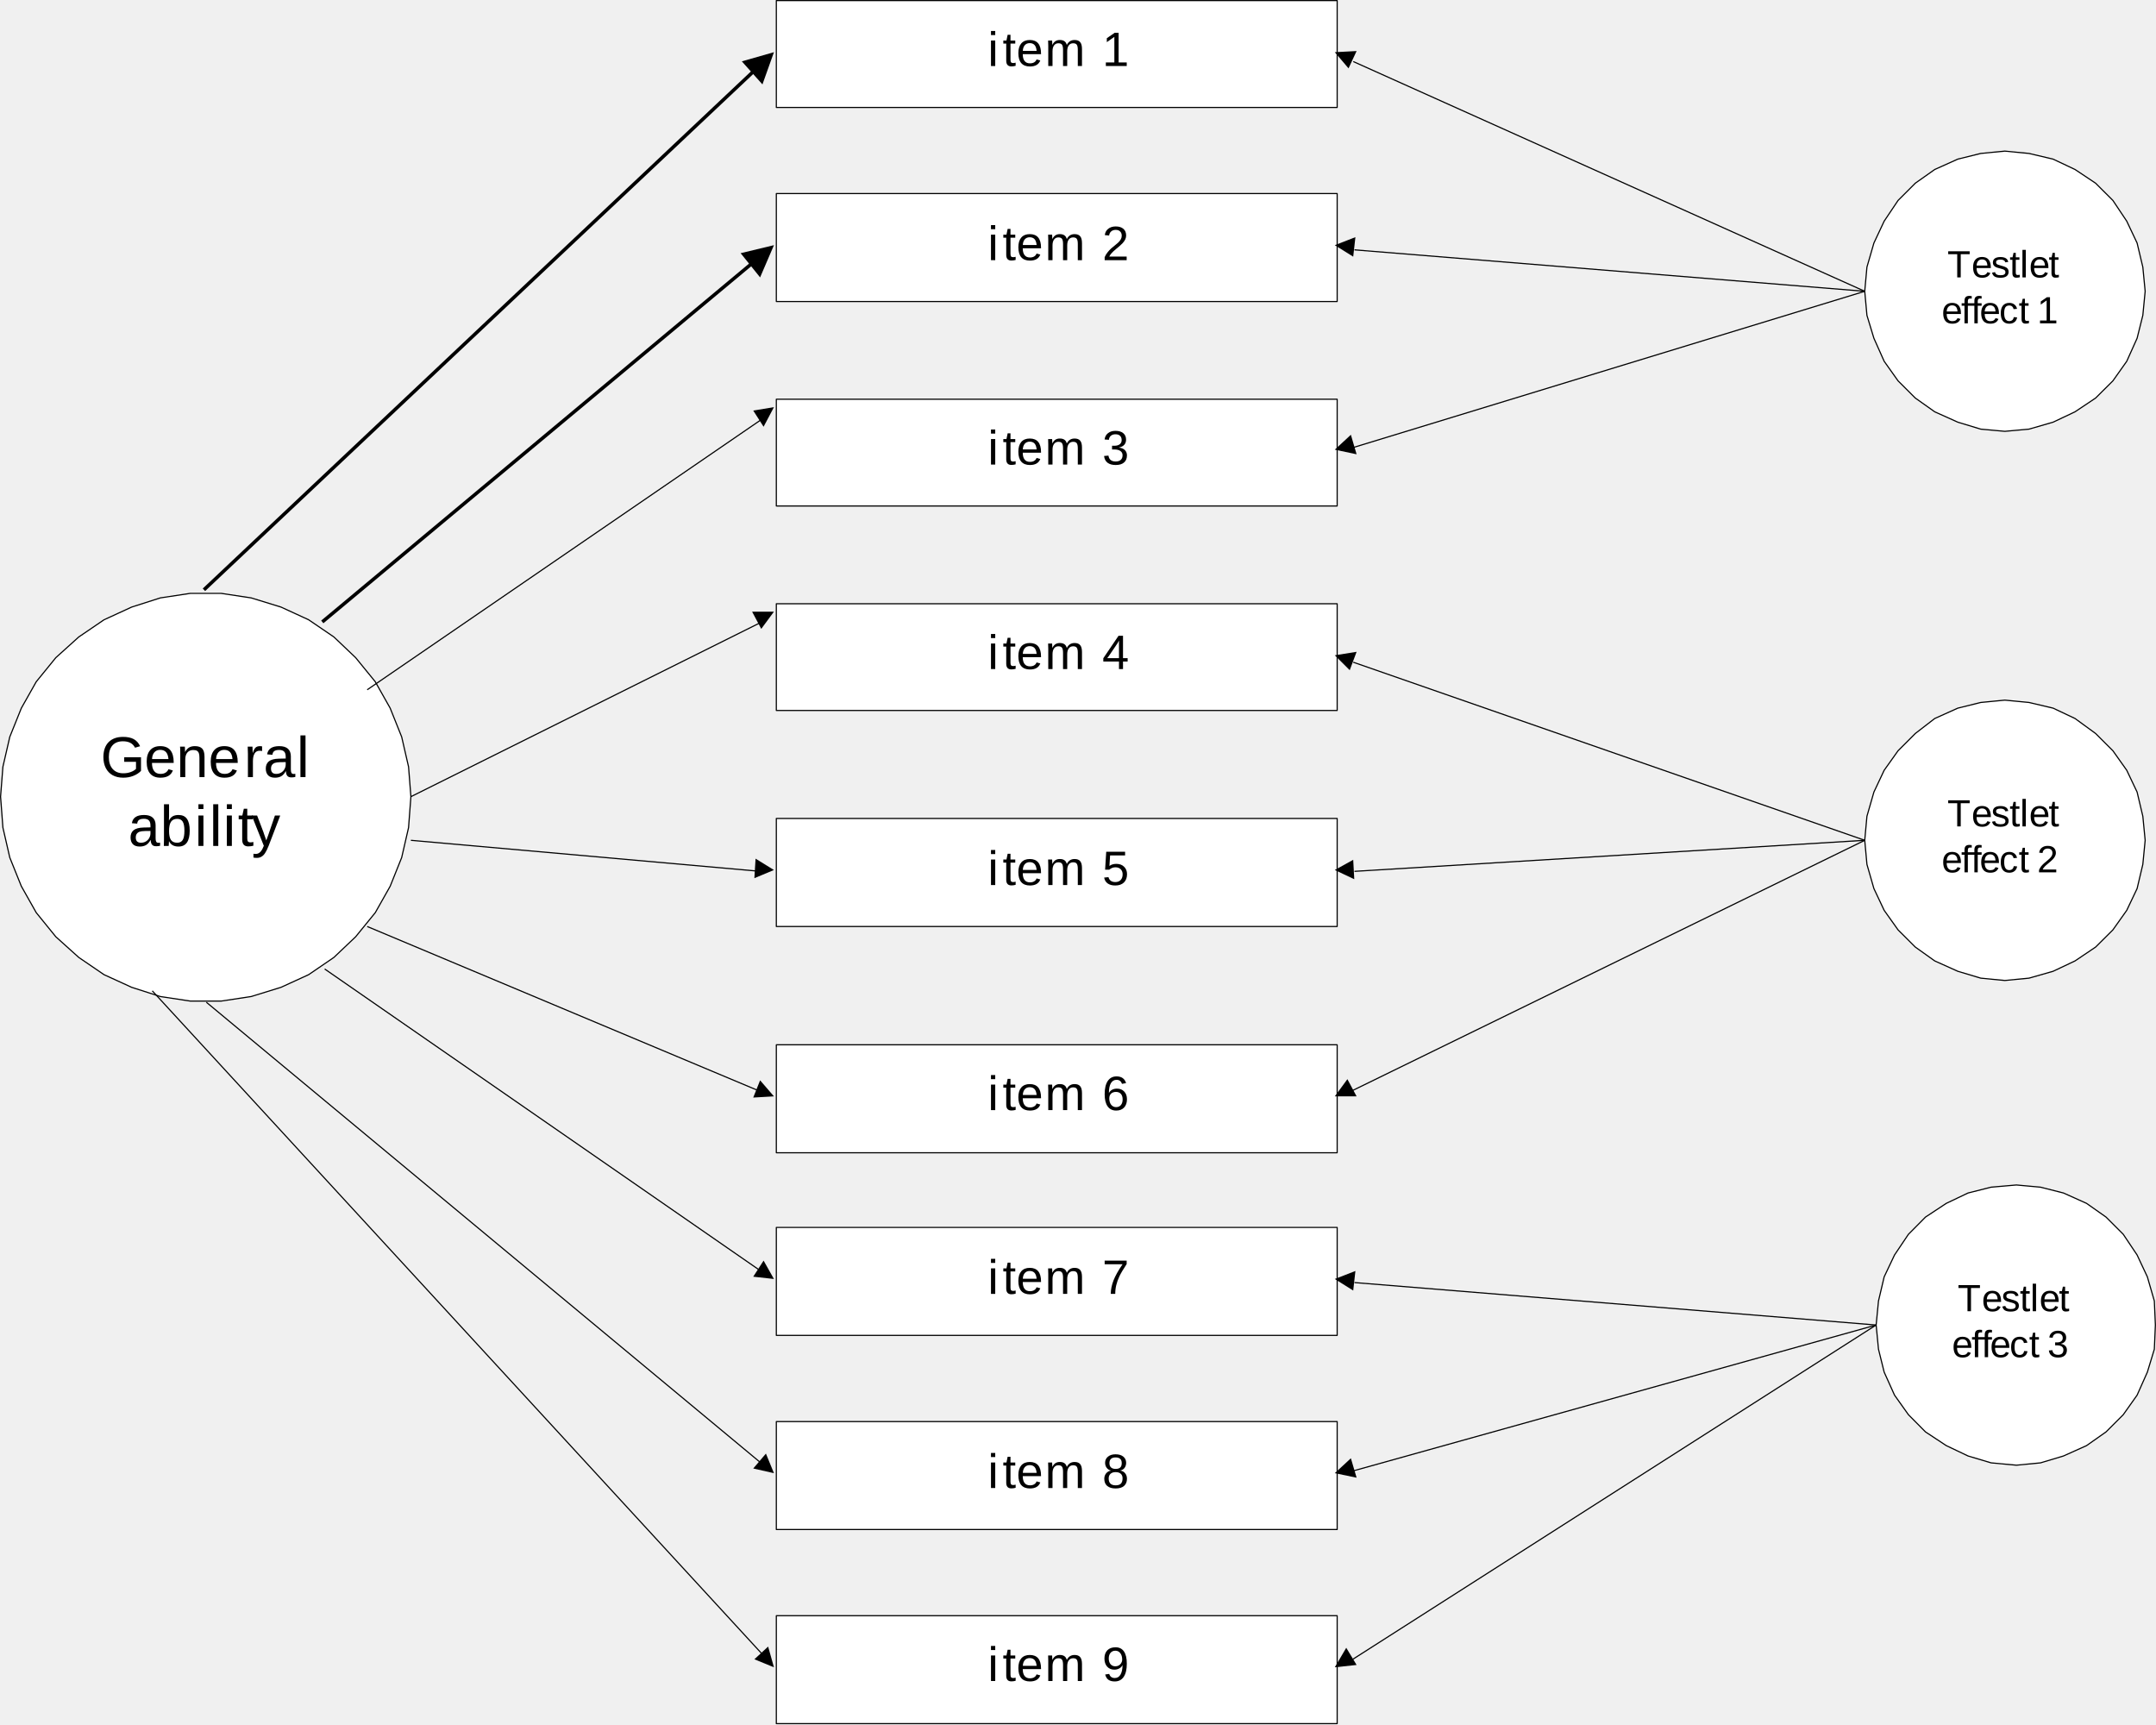
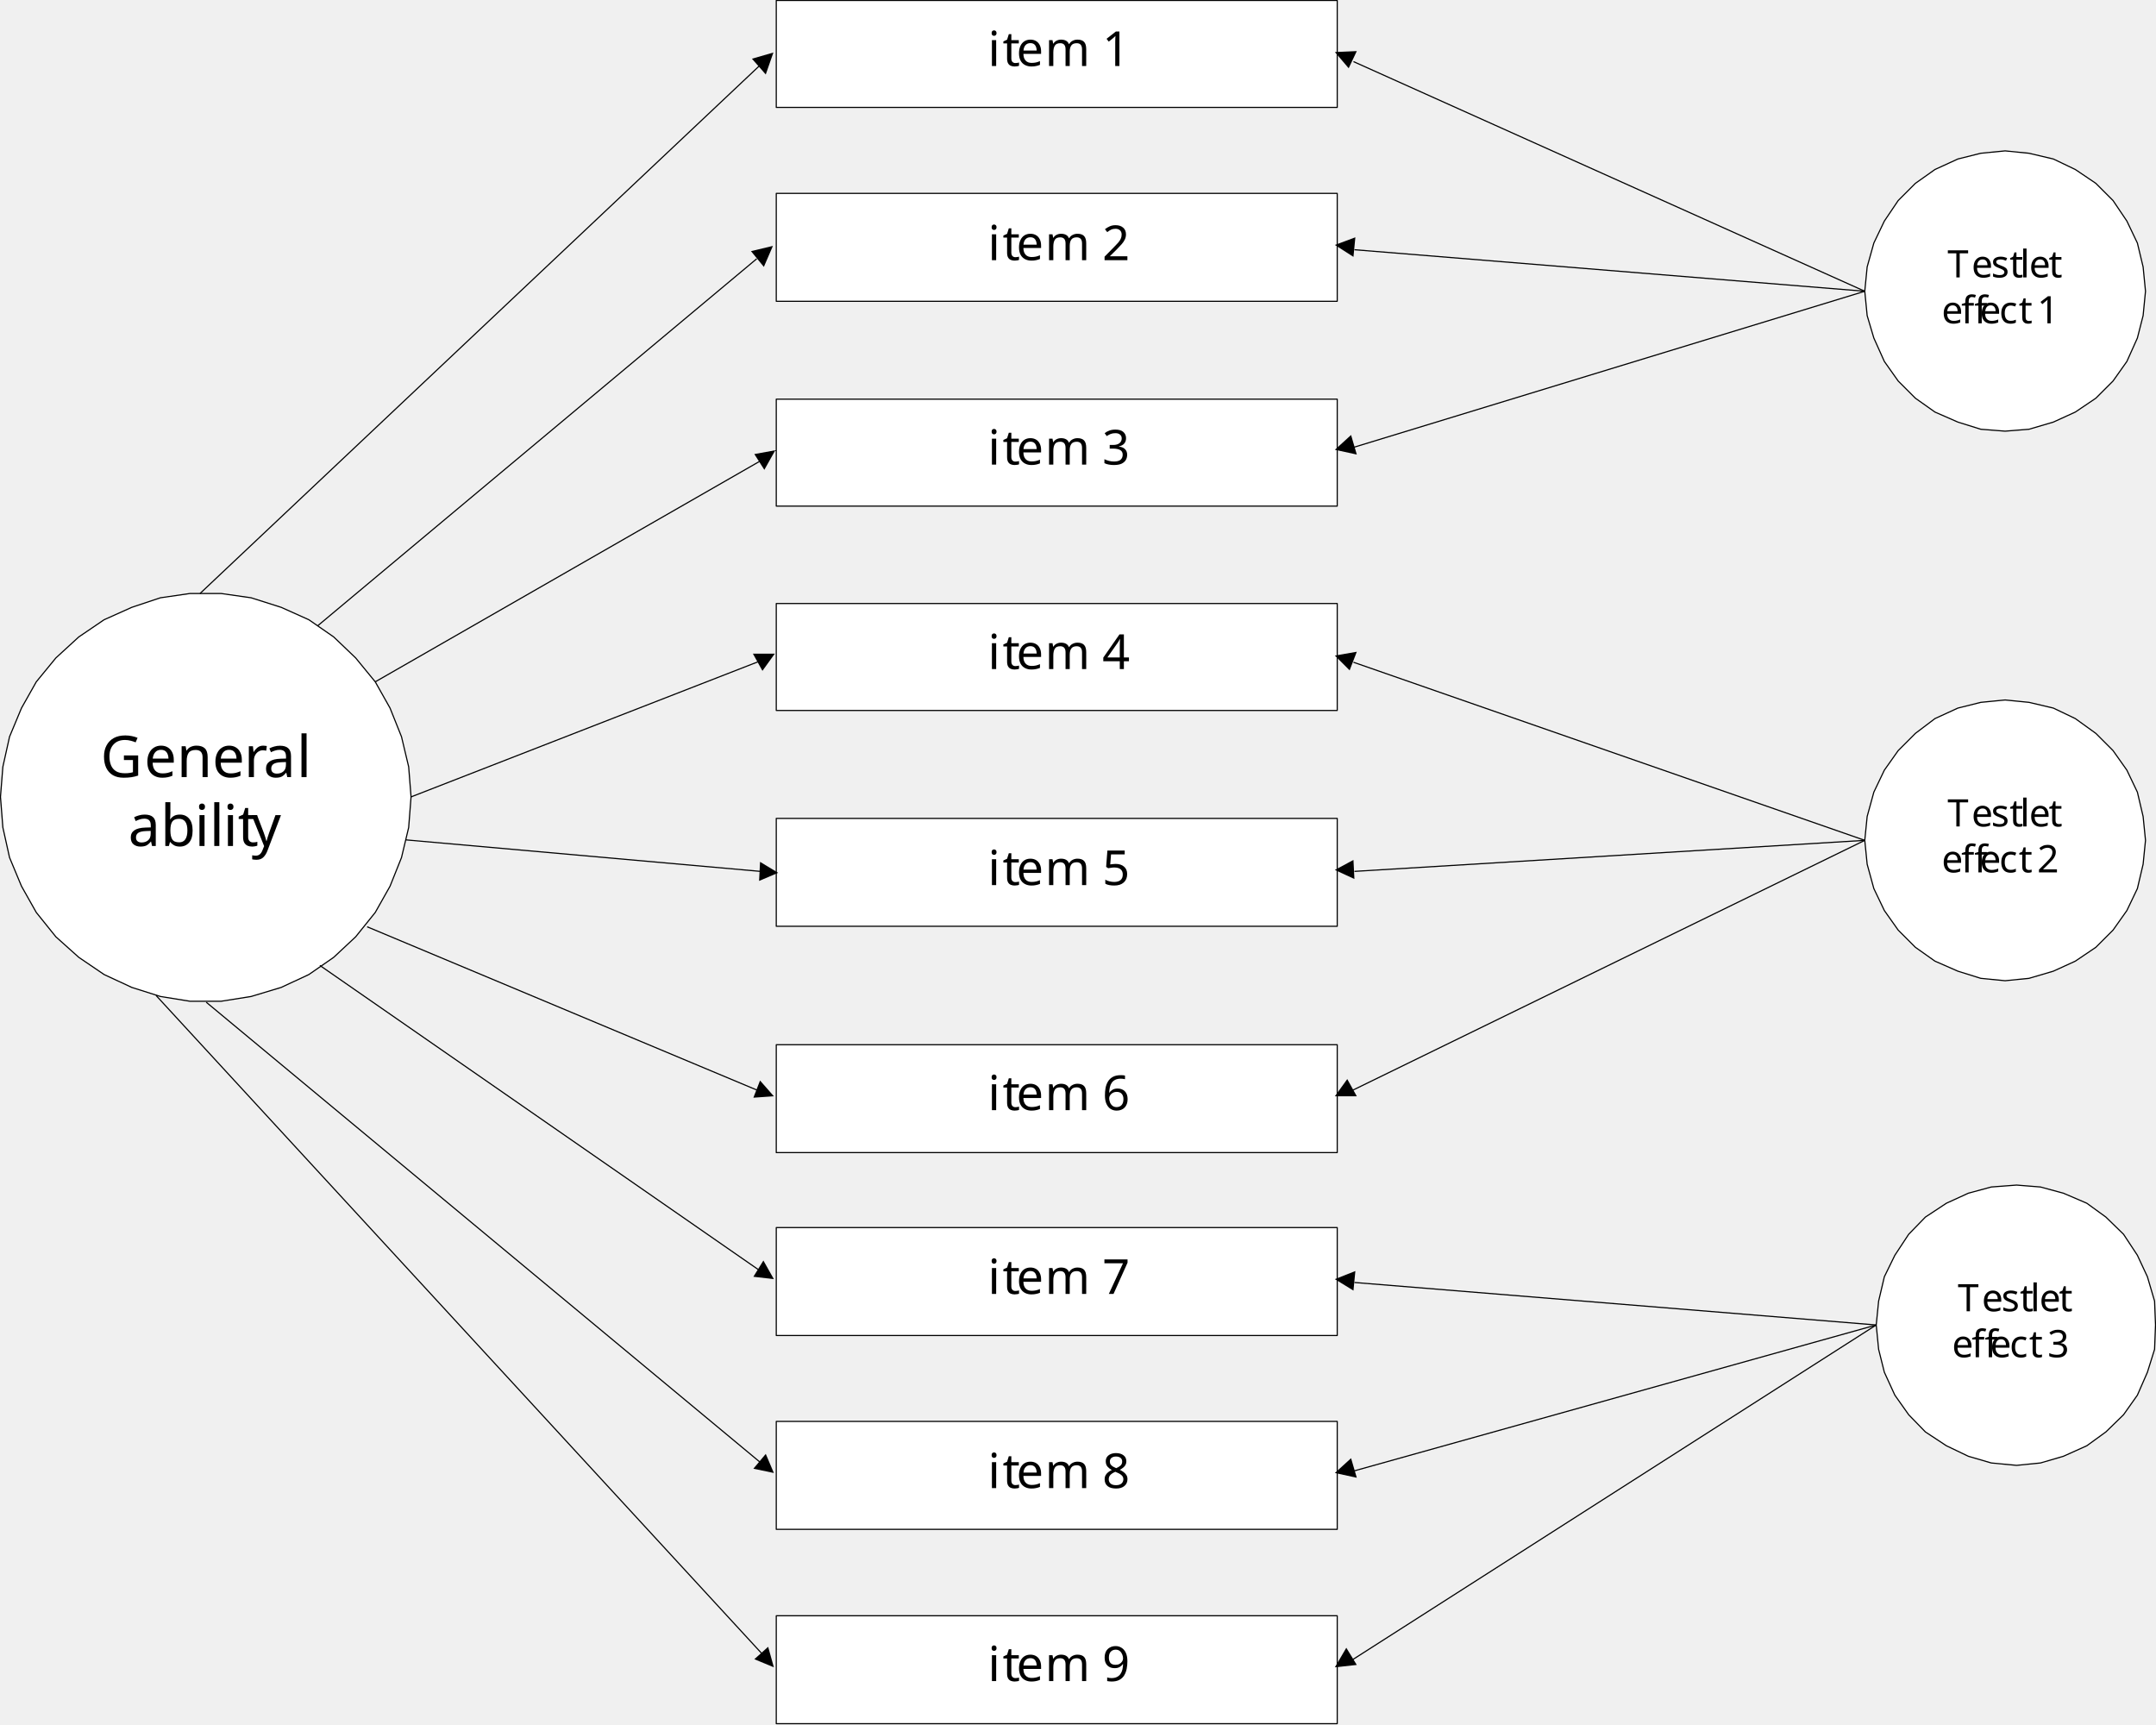
- <svg xmlns="http://www.w3.org/2000/svg" id="Ebene_1" data-name="Ebene 1" viewBox="0 0 451.62 361.13">
-   <defs>
-     <style>.cls-1,.cls-4{fill:#fff;}.cls-1,.cls-8{fill-rule:evenodd;}.cls-2,.cls-7{fill:none;stroke:#000;stroke-linejoin:round;}.cls-2{stroke-width:0.24px;}.cls-3{font-size:7.96px;}.cls-3,.cls-5,.cls-6{font-family:Arial;}.cls-5{font-size:10.13px;}.cls-6{font-size:12.06px;}.cls-7{stroke-width:0.73px;}</style>
-   </defs>
-   <polygon class="cls-1" points="390.61 61.01 391.07 55.94 392.53 50.9 394.68 46.32 397.59 41.98 401.2 38.37 405.27 35.5 410.1 33.33 414.91 32.14 419.96 31.65 425.02 32.14 430.07 33.33 434.66 35.5 438.97 38.37 442.59 41.98 445.49 46.32 447.66 50.9 448.86 55.94 449.35 61.01 448.86 66.05 447.66 70.85 445.49 75.67 442.59 79.77 438.97 83.37 434.66 86.25 430.07 88.42 425.02 89.88 419.96 90.34 414.91 89.88 410.1 88.42 405.27 86.25 401.2 83.37 397.59 79.77 394.68 75.67 392.53 70.85 391.07 66.05 390.61 61.01" />
-   <polygon class="cls-2" points="390.61 61.01 391.07 55.94 392.53 50.9 394.68 46.32 397.59 41.98 401.2 38.37 405.27 35.5 410.1 33.33 414.91 32.14 419.96 31.65 425.02 32.14 430.07 33.33 434.66 35.5 438.97 38.37 442.59 41.98 445.49 46.32 447.66 50.9 448.86 55.94 449.35 61.01 448.86 66.05 447.66 70.85 445.49 75.67 442.59 79.77 438.97 83.37 434.66 86.25 430.07 88.42 425.02 89.88 419.96 90.34 414.91 89.88 410.1 88.42 405.27 86.25 401.2 83.37 397.59 79.77 394.68 75.67 392.53 70.85 391.07 66.05 390.61 61.01" />
-   <text class="cls-3" transform="translate(407.92 58.1)">T<tspan x="5.04" y="0">e</tspan>
-     <tspan x="9.14" y="0">s</tspan>
-     <tspan x="13.01" y="0">t</tspan>
-     <tspan x="15.19" y="0">l</tspan>
-     <tspan x="17.1" y="0">e</tspan>
-     <tspan x="21.2" y="0">t</tspan>
-   </text>
-   <rect class="cls-4" x="162.62" y="0.12" width="117.48" height="22.39" />
-   <rect class="cls-2" x="162.62" y="0.12" width="117.48" height="22.39" />
-   <text class="cls-3" transform="translate(406.7 67.72)">e<tspan x="4.1" y="0">ff</tspan>
-     <tspan x="7.96" y="0">e</tspan>
-     <tspan x="12.06" y="0">c</tspan>
-     <tspan x="16.15" y="0">t </tspan>
-     <tspan x="20.01" y="0">1</tspan>
-   </text>
-   <polygon class="cls-1" points="0.12 166.86 0.61 160.6 2.05 154.34 4.47 148.32 7.59 142.79 11.69 137.75 16.5 133.41 21.79 129.81 27.58 127.15 33.58 125.23 39.85 124.28 46.34 124.28 52.62 125.23 58.86 127.15 64.65 129.81 69.94 133.41 74.5 137.75 78.61 142.79 81.73 148.32 84.14 154.34 85.58 160.6 86.07 166.86 85.58 173.34 84.14 179.61 81.73 185.62 78.61 191.15 74.5 196.2 69.94 200.53 64.65 204.14 58.86 206.79 52.62 208.72 46.34 209.67 39.85 209.67 33.58 208.72 27.58 206.79 21.79 204.14 16.5 200.53 11.69 196.2 7.59 191.15 4.47 185.62 2.05 179.61 0.61 173.34 0.12 166.86" />
-   <polygon class="cls-2" points="0.12 166.86 0.61 160.6 2.05 154.34 4.47 148.32 7.59 142.79 11.69 137.75 16.5 133.41 21.79 129.81 27.58 127.15 33.58 125.23 39.85 124.28 46.34 124.28 52.62 125.23 58.86 127.15 64.65 129.81 69.94 133.41 74.5 137.75 78.61 142.79 81.73 148.32 84.14 154.34 85.58 160.6 86.07 166.86 85.58 173.34 84.14 179.61 81.73 185.62 78.61 191.15 74.5 196.2 69.94 200.53 64.65 204.14 58.86 206.79 52.62 208.72 46.34 209.67 39.85 209.67 33.58 208.72 27.58 206.79 21.79 204.14 16.5 200.53 11.69 196.2 7.59 191.15 4.47 185.62 2.05 179.61 0.61 173.34 0.12 166.86" />
-   <text class="cls-5" transform="translate(206.91 13.83)">i<tspan x="3.1" y="0">t</tspan>
-     <tspan x="5.97" y="0">e</tspan>
-     <tspan x="11.97" y="0">m</tspan>
-     <tspan x="21.11" y="0"> </tspan>
-     <tspan x="23.97" y="0">1</tspan>
-   </text>
-   <text class="cls-6" transform="translate(21.05 162.76)">G<tspan x="9.16" y="0">ene</tspan>
-     <tspan x="30.04" y="0">r</tspan>
-     <tspan x="34.11" y="0">a</tspan>
-     <tspan x="41.07" y="0">l</tspan>
-   </text>
-   <rect class="cls-4" x="162.62" y="40.54" width="117.48" height="22.61" />
-   <rect class="cls-2" x="162.62" y="40.54" width="117.48" height="22.61" />
-   <text class="cls-6" transform="translate(26.83 177.18)">ab<tspan x="13.92" y="0">i</tspan>
-     <tspan x="17.02" y="0">l</tspan>
-     <tspan x="19.88" y="0">i</tspan>
-     <tspan x="22.98" y="0">t</tspan>
-     <tspan x="25.87" y="0">y</tspan>
-   </text>
-   <rect class="cls-4" x="162.62" y="83.62" width="117.48" height="22.36" />
-   <rect class="cls-2" x="162.62" y="83.62" width="117.48" height="22.36" />
-   <text class="cls-5" transform="translate(206.91 54.49)">i<tspan x="3.1" y="0">t</tspan>
-     <tspan x="5.97" y="0">e</tspan>
-     <tspan x="11.97" y="0">m</tspan>
-     <tspan x="21.11" y="0"> </tspan>
-     <tspan x="23.97" y="0">2</tspan>
-   </text>
-   <rect class="cls-4" x="162.62" y="126.45" width="117.48" height="22.36" />
-   <rect class="cls-2" x="162.62" y="126.45" width="117.48" height="22.36" />
-   <text class="cls-5" transform="translate(206.91 97.3)">i<tspan x="3.1" y="0">t</tspan>
-     <tspan x="5.97" y="0">e</tspan>
-     <tspan x="11.97" y="0">m</tspan>
-     <tspan x="21.11" y="0"> </tspan>
-     <tspan x="23.97" y="0">3</tspan>
-   </text>
-   <rect class="cls-4" x="162.62" y="171.42" width="117.48" height="22.63" />
-   <rect class="cls-2" x="162.62" y="171.42" width="117.48" height="22.63" />
-   <text class="cls-5" transform="translate(206.91 140.13)">i<tspan x="3.1" y="0">t</tspan>
-     <tspan x="5.97" y="0">e</tspan>
-     <tspan x="11.97" y="0">m</tspan>
-     <tspan x="21.11" y="0"> </tspan>
-     <tspan x="23.97" y="0">4</tspan>
-   </text>
-   <rect class="cls-4" x="162.62" y="218.83" width="117.48" height="22.61" />
-   <rect class="cls-2" x="162.62" y="218.83" width="117.48" height="22.61" />
-   <text class="cls-5" transform="translate(206.91 185.37)">i<tspan x="3.1" y="0">t</tspan>
-     <tspan x="5.97" y="0">e</tspan>
-     <tspan x="11.97" y="0">m</tspan>
-     <tspan x="21.11" y="0"> </tspan>
-     <tspan x="23.97" y="0">5</tspan>
-   </text>
-   <rect class="cls-4" x="162.62" y="257.08" width="117.48" height="22.61" />
-   <rect class="cls-2" x="162.62" y="257.08" width="117.48" height="22.61" />
-   <text class="cls-5" transform="translate(206.91 232.51)">i<tspan x="3.1" y="0">t</tspan>
-     <tspan x="5.97" y="0">e</tspan>
-     <tspan x="11.97" y="0">m</tspan>
-     <tspan x="21.11" y="0"> </tspan>
-     <tspan x="23.97" y="0">6</tspan>
-   </text>
-   <rect class="cls-4" x="162.62" y="297.74" width="117.48" height="22.61" />
-   <rect class="cls-2" x="162.62" y="297.74" width="117.48" height="22.61" />
-   <text class="cls-5" transform="translate(206.91 271)">i<tspan x="3.1" y="0">t</tspan>
-     <tspan x="5.97" y="0">e</tspan>
-     <tspan x="11.97" y="0">m</tspan>
-     <tspan x="21.11" y="0"> </tspan>
-     <tspan x="23.97" y="0">7</tspan>
-   </text>
-   <rect class="cls-4" x="162.62" y="338.4" width="117.48" height="22.61" />
-   <rect class="cls-2" x="162.62" y="338.4" width="117.48" height="22.61" />
-   <text class="cls-5" transform="translate(206.91 311.66)">i<tspan x="3.1" y="0">t</tspan>
-     <tspan x="5.97" y="0">e</tspan>
-     <tspan x="11.97" y="0">m</tspan>
-     <tspan x="21.11" y="0"> </tspan>
-     <tspan x="23.97" y="0">8</tspan>
-   </text>
-   <polygon class="cls-1" points="390.61 176 391.07 170.96 392.53 165.89 394.68 161.33 397.59 157.24 401.2 153.63 405.27 150.49 410.1 148.32 414.91 147.13 419.96 146.64 425.02 147.13 430.07 148.32 434.66 150.49 438.97 153.63 442.59 157.24 445.49 161.33 447.66 165.89 448.86 170.96 449.35 176 448.86 181.04 447.66 186.11 445.49 190.67 442.59 194.76 438.97 198.36 434.66 201.26 430.07 203.43 425.02 204.87 419.96 205.36 414.91 204.87 410.1 203.43 405.27 201.26 401.2 198.36 397.59 194.76 394.68 190.67 392.53 186.11 391.07 181.04 390.61 176" />
-   <polygon class="cls-2" points="390.61 176 391.07 170.96 392.53 165.89 394.68 161.33 397.59 157.24 401.2 153.63 405.27 150.49 410.1 148.32 414.91 147.13 419.96 146.64 425.02 147.13 430.07 148.32 434.66 150.49 438.97 153.63 442.59 157.24 445.49 161.33 447.66 165.89 448.86 170.96 449.35 176 448.86 181.04 447.66 186.11 445.49 190.67 442.59 194.76 438.97 198.36 434.66 201.26 430.07 203.43 425.02 204.87 419.96 205.36 414.91 204.87 410.1 203.43 405.27 201.26 401.2 198.36 397.59 194.76 394.68 190.67 392.53 186.11 391.07 181.04 390.61 176" />
-   <text class="cls-5" transform="translate(206.91 352.08)">i<tspan x="3.1" y="0">t</tspan>
-     <tspan x="5.97" y="0">e</tspan>
-     <tspan x="11.97" y="0">m</tspan>
-     <tspan x="21.11" y="0"> </tspan>
-     <tspan x="23.97" y="0">9</tspan>
-   </text>
-   <text class="cls-3" transform="translate(407.92 173.09)">T<tspan x="5.04" y="0">e</tspan>
-     <tspan x="9.14" y="0">s</tspan>
-     <tspan x="13.01" y="0">t</tspan>
-     <tspan x="15.19" y="0">l</tspan>
-     <tspan x="17.1" y="0">e</tspan>
-     <tspan x="21.2" y="0">t</tspan>
-   </text>
-   <polygon class="cls-1" points="393 277.52 393.49 272.48 394.68 267.43 396.85 262.85 399.76 258.52 403.34 254.91 407.69 252.04 412.25 249.87 417.08 248.65 422.38 248.19 427.43 248.65 432.24 249.87 437.07 252.04 441.15 254.91 444.76 258.52 447.66 262.85 449.81 267.43 451.27 272.48 451.49 277.52 451.27 282.59 449.81 287.39 447.66 292.21 444.76 296.3 441.15 299.91 437.07 302.78 432.24 304.95 427.43 306.39 422.38 306.88 417.08 306.39 412.25 304.95 407.69 302.78 403.34 299.91 399.76 296.3 396.85 292.21 394.68 287.39 393.49 282.59 393 277.52" />
-   <polygon class="cls-2" points="393 277.52 393.49 272.48 394.68 267.43 396.85 262.85 399.76 258.52 403.34 254.91 407.69 252.04 412.25 249.87 417.08 248.65 422.38 248.19 427.43 248.65 432.24 249.87 437.07 252.04 441.15 254.91 444.76 258.52 447.66 262.85 449.81 267.43 451.27 272.48 451.49 277.52 451.27 282.59 449.81 287.39 447.66 292.21 444.76 296.3 441.15 299.91 437.07 302.78 432.24 304.95 427.43 306.39 422.38 306.88 417.08 306.39 412.25 304.95 407.69 302.78 403.34 299.91 399.76 296.3 396.85 292.21 394.68 287.39 393.49 282.59 393 277.52" />
-   <text class="cls-3" transform="translate(406.7 182.71)">e<tspan x="4.1" y="0">ff</tspan>
-     <tspan x="7.96" y="0">e</tspan>
-     <tspan x="12.06" y="0">c</tspan>
-     <tspan x="16.15" y="0">t </tspan>
-     <tspan x="20.01" y="0">2</tspan>
-   </text>
-   <text class="cls-3" transform="translate(410.07 274.63)">T<tspan x="5.04" y="0">e</tspan>
-     <tspan x="9.14" y="0">s</tspan>
-     <tspan x="13.01" y="0">t</tspan>
-     <tspan x="15.19" y="0">l</tspan>
-     <tspan x="17.1" y="0">e</tspan>
-     <tspan x="21.2" y="0">t</tspan>
-   </text>
-   <line class="cls-7" x1="42.72" y1="123.53" x2="158.02" y2="14.78" />
-   <polygon class="cls-8" points="155.39 12.85 162.12 10.93 159.71 17.68 155.39 12.85" />
-   <line class="cls-7" x1="67.51" y1="130.26" x2="157.78" y2="54.95" />
-   <polygon class="cls-8" points="155.14 53.03 162.12 51.35 159.22 58.1 155.14 53.03" />
-   <line class="cls-2" x1="76.92" y1="144.47" x2="159.72" y2="87.71" />
-   <polygon class="cls-8" points="159.95 89.38 162.12 85.28 157.78 85.99 159.95 89.38" />
-   <line class="cls-2" x1="86.07" y1="166.86" x2="159.5" y2="130.3" />
-   <text class="cls-3" transform="translate(408.87 284.26)">e<tspan x="4.1" y="0">ff</tspan>
-     <tspan x="7.96" y="0">e</tspan>
-     <tspan x="12.06" y="0">c</tspan>
-     <tspan x="16.15" y="0">t </tspan>
-     <tspan x="20.01" y="0">3</tspan>
-   </text>
-   <polygon class="cls-8" points="159.46 131.72 162.12 128.11 157.54 128.11 159.46 131.72" />
-   <line class="cls-2" x1="86.07" y1="176" x2="159.26" y2="182.5" />
-   <polygon class="cls-8" points="158.27 179.84 162.12 182.22 158.02 183.93 158.27 179.84" />
-   <line class="cls-2" x1="76.92" y1="194.05" x2="159.5" y2="228.7" />
-   <polygon class="cls-8" points="159.22 226.27 162.12 229.63 157.78 229.88 159.22 226.27" />
-   <line class="cls-2" x1="68.01" y1="202.95" x2="159.72" y2="266.46" />
-   <polygon class="cls-8" points="159.95 264.03 162.12 267.88 157.78 267.4 159.95 264.03" />
-   <line class="cls-2" x1="43.22" y1="209.91" x2="159.96" y2="306.88" />
-   <polygon class="cls-8" points="160.44 304.45 162.12 308.55 157.78 307.57 160.44 304.45" />
-   <line class="cls-2" x1="31.9" y1="207.53" x2="160.21" y2="347.05" />
-   <polygon class="cls-8" points="160.9 344.87 162.12 349.21 158.02 347.53 160.9 344.87" />
-   <line class="cls-2" x1="390.61" y1="61.01" x2="283.47" y2="12.89" />
-   <polygon class="cls-8" points="282.48 14.32 279.6 10.93 284.17 10.69 282.48 14.32" />
-   <line class="cls-2" x1="390.61" y1="61.01" x2="283.72" y2="52.33" />
-   <polygon class="cls-8" points="283.46 53.76 279.6 51.35 283.92 49.67 283.46 53.76" />
-   <line class="cls-2" x1="390.61" y1="61.01" x2="283.47" y2="93.73" />
-   <polygon class="cls-8" points="282.97 91.06 279.6 94.18 284.17 95.15 282.97 91.06" />
-   <line class="cls-2" x1="390.61" y1="176" x2="283.47" y2="138.7" />
-   <polygon class="cls-8" points="282.73 140.37 279.6 137.25 284.17 136.52 282.73 140.37" />
-   <line class="cls-2" x1="390.61" y1="176" x2="283.72" y2="182.5" />
-   <polygon class="cls-8" points="283.46 180.08 279.6 182.22 283.68 184.15 283.46 180.08" />
-   <line class="cls-2" x1="390.61" y1="176" x2="283.23" y2="228.45" />
-   <polygon class="cls-8" points="282.24 226.03 279.6 229.63 284.17 229.63 282.24 226.03" />
-   <line class="cls-2" x1="393" y1="277.52" x2="283.72" y2="268.63" />
-   <polygon class="cls-8" points="283.46 270.3 279.6 267.88 283.92 266.2 283.46 270.3" />
-   <line class="cls-2" x1="393" y1="277.52" x2="283.47" y2="308.07" />
-   <polygon class="cls-8" points="282.97 305.43 279.6 308.55 284.17 309.5 282.97 305.43" />
-   <line class="cls-2" x1="393" y1="277.52" x2="282.98" y2="347.78" />
-   <polygon class="cls-8" points="282 345.12 279.6 349.21 284.17 348.72 282 345.12" />
+ <svg xmlns="http://www.w3.org/2000/svg" version="1.1" id="Ebene_1" x="0px" y="0px" viewBox="0 0 451.6 361.1" style="enable-background:new 0 0 451.6 361.1;" xml:space="preserve">
+   <style type="text/css">
+ 	.st0{fill:#FFFFFF;}
+ 	.st1{fill:none;stroke:#000000;stroke-width:0.24;stroke-linejoin:round;}
+ 	.st2{font-family:'ArialMT';}
+ 	.st3{font-size:7.96px;}
+ 	.st4{font-size:10.13px;}
+ 	.st5{font-size:12.06px;}
+ </style>
+   <polygon class="st0" points="390.6,61 391.1,55.9 392.5,50.9 394.7,46.3 397.6,42 401.2,38.4 405.3,35.5 410.1,33.3 414.9,32.1   420,31.6 425,32.1 430.1,33.3 434.7,35.5 439,38.4 442.6,42 445.5,46.3 447.7,50.9 448.9,55.9 449.4,61 448.9,66.1 447.7,70.8   445.5,75.7 442.6,79.8 439,83.4 434.7,86.3 430.1,88.4 425,89.9 420,90.3 414.9,89.9 410.1,88.4 405.3,86.3 401.2,83.4 397.6,79.8   394.7,75.7 392.5,70.8 391.1,66.1 " />
+   <polygon class="st1" points="390.6,61 391.1,55.9 392.5,50.9 394.7,46.3 397.6,42 401.2,38.4 405.3,35.5 410.1,33.3 414.9,32.1   420,31.6 425,32.1 430.1,33.3 434.7,35.5 439,38.4 442.6,42 445.5,46.3 447.7,50.9 448.9,55.9 449.4,61 448.9,66.1 447.7,70.8   445.5,75.7 442.6,79.8 439,83.4 434.7,86.3 430.1,88.4 425,89.9 420,90.3 414.9,89.9 410.1,88.4 405.3,86.3 401.2,83.4 397.6,79.8   394.7,75.7 392.5,70.8 391.1,66.1 " />
+   <text transform="matrix(1 0 0 1 407.92 58.1)" class="st2 st3">T</text>
+   <text transform="matrix(1 0 0 1 412.96 58.1)" class="st2 st3">e</text>
+   <text transform="matrix(1 0 0 1 417.06 58.1)" class="st2 st3">s</text>
+   <text transform="matrix(1 0 0 1 420.93 58.1)" class="st2 st3">t</text>
+   <text transform="matrix(1 0 0 1 423.11 58.1)" class="st2 st3">l</text>
+   <text transform="matrix(1 0 0 1 425.02 58.1)" class="st2 st3">e</text>
+   <text transform="matrix(1 0 0 1 429.12 58.1)" class="st2 st3">t</text>
+   <rect x="162.6" y="0.1" class="st0" width="117.5" height="22.4" />
+   <rect x="162.6" y="0.1" class="st1" width="117.5" height="22.4" />
+   <text transform="matrix(1 0 0 1 406.7 67.72)" class="st2 st3">e</text>
+   <text transform="matrix(1 0 0 1 410.8 67.72)" class="st2 st3">ff</text>
+   <text transform="matrix(1 0 0 1 414.66 67.72)" class="st2 st3">e</text>
+   <text transform="matrix(1 0 0 1 418.76 67.72)" class="st2 st3">c</text>
+   <text transform="matrix(1 0 0 1 422.85 67.72)" class="st2 st3">t </text>
+   <text transform="matrix(1 0 0 1 426.71 67.72)" class="st2 st3">1</text>
+   <polygon class="st0" points="0.1,166.9 0.6,160.6 2,154.3 4.5,148.3 7.6,142.8 11.7,137.8 16.5,133.4 21.8,129.8 27.6,127.2   33.6,125.2 39.8,124.3 46.3,124.3 52.6,125.2 58.9,127.2 64.7,129.8 69.9,133.4 74.5,137.8 78.6,142.8 81.7,148.3 84.1,154.3   85.6,160.6 86.1,166.9 85.6,173.3 84.1,179.6 81.7,185.6 78.6,191.1 74.5,196.2 69.9,200.5 64.7,204.1 58.9,206.8 52.6,208.7   46.3,209.7 39.8,209.7 33.6,208.7 27.6,206.8 21.8,204.1 16.5,200.5 11.7,196.2 7.6,191.1 4.5,185.6 2,179.6 0.6,173.3 " />
+   <polygon class="st1" points="0.1,166.9 0.6,160.6 2,154.3 4.5,148.3 7.6,142.8 11.7,137.8 16.5,133.4 21.8,129.8 27.6,127.2   33.6,125.2 39.8,124.3 46.3,124.3 52.6,125.2 58.9,127.2 64.7,129.8 69.9,133.4 74.5,137.8 78.6,142.8 81.7,148.3 84.1,154.3   85.6,160.6 86.1,166.9 85.6,173.3 84.1,179.6 81.7,185.6 78.6,191.1 74.5,196.2 69.9,200.5 64.7,204.1 58.9,206.8 52.6,208.7   46.3,209.7 39.8,209.7 33.6,208.7 27.6,206.8 21.8,204.1 16.5,200.5 11.7,196.2 7.6,191.1 4.5,185.6 2,179.6 0.6,173.3 " />
+   <text transform="matrix(1 0 0 1 206.91 13.83)" class="st2 st4">i</text>
+   <text transform="matrix(1 0 0 1 210.01 13.83)" class="st2 st4">t</text>
+   <text transform="matrix(1 0 0 1 212.88 13.83)" class="st2 st4">e</text>
+   <text transform="matrix(1 0 0 1 218.88 13.83)" class="st2 st4">m</text>
+   <text transform="matrix(1 0 0 1 228.02 13.83)" class="st2 st4"> </text>
+   <text transform="matrix(1 0 0 1 230.88 13.83)" class="st2 st4">1</text>
+   <text transform="matrix(1 0 0 1 21.05 162.76)" class="st2 st5">G</text>
+   <text transform="matrix(1 0 0 1 30.21 162.76)" class="st2 st5">ene</text>
+   <text transform="matrix(1 0 0 1 51.09 162.76)" class="st2 st5">r</text>
+   <text transform="matrix(1 0 0 1 55.16 162.76)" class="st2 st5">a</text>
+   <text transform="matrix(1 0 0 1 62.12 162.76)" class="st2 st5">l</text>
+   <rect x="162.6" y="40.5" class="st0" width="117.5" height="22.6" />
+   <rect x="162.6" y="40.5" class="st1" width="117.5" height="22.6" />
+   <text transform="matrix(1 0 0 1 26.83 177.18)" class="st2 st5">ab</text>
+   <text transform="matrix(1 0 0 1 40.75 177.18)" class="st2 st5">i</text>
+   <text transform="matrix(1 0 0 1 43.85 177.18)" class="st2 st5">l</text>
+   <text transform="matrix(1 0 0 1 46.71 177.18)" class="st2 st5">i</text>
+   <text transform="matrix(1 0 0 1 49.81 177.18)" class="st2 st5">t</text>
+   <text transform="matrix(1 0 0 1 52.7 177.18)" class="st2 st5">y</text>
+   <rect x="162.6" y="83.6" class="st0" width="117.5" height="22.4" />
+   <rect x="162.6" y="83.6" class="st1" width="117.5" height="22.4" />
+   <text transform="matrix(1 0 0 1 206.91 54.49)" class="st2 st4">i</text>
+   <text transform="matrix(1 0 0 1 210.01 54.49)" class="st2 st4">t</text>
+   <text transform="matrix(1 0 0 1 212.88 54.49)" class="st2 st4">e</text>
+   <text transform="matrix(1 0 0 1 218.88 54.49)" class="st2 st4">m</text>
+   <text transform="matrix(1 0 0 1 228.02 54.49)" class="st2 st4"> </text>
+   <text transform="matrix(1 0 0 1 230.88 54.49)" class="st2 st4">2</text>
+   <rect x="162.6" y="126.4" class="st0" width="117.5" height="22.4" />
+   <rect x="162.6" y="126.4" class="st1" width="117.5" height="22.4" />
+   <text transform="matrix(1 0 0 1 206.91 97.3)" class="st2 st4">i</text>
+   <text transform="matrix(1 0 0 1 210.01 97.3)" class="st2 st4">t</text>
+   <text transform="matrix(1 0 0 1 212.88 97.3)" class="st2 st4">e</text>
+   <text transform="matrix(1 0 0 1 218.88 97.3)" class="st2 st4">m</text>
+   <text transform="matrix(1 0 0 1 228.02 97.3)" class="st2 st4"> </text>
+   <text transform="matrix(1 0 0 1 230.88 97.3)" class="st2 st4">3</text>
+   <rect x="162.6" y="171.4" class="st0" width="117.5" height="22.6" />
+   <rect x="162.6" y="171.4" class="st1" width="117.5" height="22.6" />
+   <text transform="matrix(1 0 0 1 206.91 140.13)" class="st2 st4">i</text>
+   <text transform="matrix(1 0 0 1 210.01 140.13)" class="st2 st4">t</text>
+   <text transform="matrix(1 0 0 1 212.88 140.13)" class="st2 st4">e</text>
+   <text transform="matrix(1 0 0 1 218.88 140.13)" class="st2 st4">m</text>
+   <text transform="matrix(1 0 0 1 228.02 140.13)" class="st2 st4"> </text>
+   <text transform="matrix(1 0 0 1 230.88 140.13)" class="st2 st4">4</text>
+   <rect x="162.6" y="218.8" class="st0" width="117.5" height="22.6" />
+   <rect x="162.6" y="218.8" class="st1" width="117.5" height="22.6" />
+   <text transform="matrix(1 0 0 1 206.91 185.37)" class="st2 st4">i</text>
+   <text transform="matrix(1 0 0 1 210.01 185.37)" class="st2 st4">t</text>
+   <text transform="matrix(1 0 0 1 212.88 185.37)" class="st2 st4">e</text>
+   <text transform="matrix(1 0 0 1 218.88 185.37)" class="st2 st4">m</text>
+   <text transform="matrix(1 0 0 1 228.02 185.37)" class="st2 st4"> </text>
+   <text transform="matrix(1 0 0 1 230.88 185.37)" class="st2 st4">5</text>
+   <rect x="162.6" y="257.1" class="st0" width="117.5" height="22.6" />
+   <rect x="162.6" y="257.1" class="st1" width="117.5" height="22.6" />
+   <text transform="matrix(1 0 0 1 206.91 232.51)" class="st2 st4">i</text>
+   <text transform="matrix(1 0 0 1 210.01 232.51)" class="st2 st4">t</text>
+   <text transform="matrix(1 0 0 1 212.88 232.51)" class="st2 st4">e</text>
+   <text transform="matrix(1 0 0 1 218.88 232.51)" class="st2 st4">m</text>
+   <text transform="matrix(1 0 0 1 228.02 232.51)" class="st2 st4"> </text>
+   <text transform="matrix(1 0 0 1 230.88 232.51)" class="st2 st4">6</text>
+   <rect x="162.6" y="297.7" class="st0" width="117.5" height="22.6" />
+   <rect x="162.6" y="297.7" class="st1" width="117.5" height="22.6" />
+   <text transform="matrix(1 0 0 1 206.91 271)" class="st2 st4">i</text>
+   <text transform="matrix(1 0 0 1 210.01 271)" class="st2 st4">t</text>
+   <text transform="matrix(1 0 0 1 212.88 271)" class="st2 st4">e</text>
+   <text transform="matrix(1 0 0 1 218.88 271)" class="st2 st4">m</text>
+   <text transform="matrix(1 0 0 1 228.02 271)" class="st2 st4"> </text>
+   <text transform="matrix(1 0 0 1 230.88 271)" class="st2 st4">7</text>
+   <rect x="162.6" y="338.4" class="st0" width="117.5" height="22.6" />
+   <rect x="162.6" y="338.4" class="st1" width="117.5" height="22.6" />
+   <text transform="matrix(1 0 0 1 206.91 311.66)" class="st2 st4">i</text>
+   <text transform="matrix(1 0 0 1 210.01 311.66)" class="st2 st4">t</text>
+   <text transform="matrix(1 0 0 1 212.88 311.66)" class="st2 st4">e</text>
+   <text transform="matrix(1 0 0 1 218.88 311.66)" class="st2 st4">m</text>
+   <text transform="matrix(1 0 0 1 228.02 311.66)" class="st2 st4"> </text>
+   <text transform="matrix(1 0 0 1 230.88 311.66)" class="st2 st4">8</text>
+   <polygon class="st0" points="390.6,176 391.1,171 392.5,165.9 394.7,161.3 397.6,157.2 401.2,153.6 405.3,150.5 410.1,148.3   414.9,147.1 420,146.6 425,147.1 430.1,148.3 434.7,150.5 439,153.6 442.6,157.2 445.5,161.3 447.7,165.9 448.9,171 449.4,176   448.9,181 447.7,186.1 445.5,190.7 442.6,194.8 439,198.4 434.7,201.3 430.1,203.4 425,204.9 420,205.4 414.9,204.9 410.1,203.4   405.3,201.3 401.2,198.4 397.6,194.8 394.7,190.7 392.5,186.1 391.1,181 " />
+   <polygon class="st1" points="390.6,176 391.1,171 392.5,165.9 394.7,161.3 397.6,157.2 401.2,153.6 405.3,150.5 410.1,148.3   414.9,147.1 420,146.6 425,147.1 430.1,148.3 434.7,150.5 439,153.6 442.6,157.2 445.5,161.3 447.7,165.9 448.9,171 449.4,176   448.9,181 447.7,186.1 445.5,190.7 442.6,194.8 439,198.4 434.7,201.3 430.1,203.4 425,204.9 420,205.4 414.9,204.9 410.1,203.4   405.3,201.3 401.2,198.4 397.6,194.8 394.7,190.7 392.5,186.1 391.1,181 " />
+   <text transform="matrix(1 0 0 1 206.91 352.08)" class="st2 st4">i</text>
+   <text transform="matrix(1 0 0 1 210.01 352.08)" class="st2 st4">t</text>
+   <text transform="matrix(1 0 0 1 212.88 352.08)" class="st2 st4">e</text>
+   <text transform="matrix(1 0 0 1 218.88 352.08)" class="st2 st4">m</text>
+   <text transform="matrix(1 0 0 1 228.02 352.08)" class="st2 st4"> </text>
+   <text transform="matrix(1 0 0 1 230.88 352.08)" class="st2 st4">9</text>
+   <text transform="matrix(1 0 0 1 407.92 173.09)" class="st2 st3">T</text>
+   <text transform="matrix(1 0 0 1 412.96 173.09)" class="st2 st3">e</text>
+   <text transform="matrix(1 0 0 1 417.06 173.09)" class="st2 st3">s</text>
+   <text transform="matrix(1 0 0 1 420.93 173.09)" class="st2 st3">t</text>
+   <text transform="matrix(1 0 0 1 423.11 173.09)" class="st2 st3">l</text>
+   <text transform="matrix(1 0 0 1 425.02 173.09)" class="st2 st3">e</text>
+   <text transform="matrix(1 0 0 1 429.12 173.09)" class="st2 st3">t</text>
+   <polygon class="st0" points="393,277.5 393.5,272.5 394.7,267.4 396.9,262.9 399.8,258.5 403.3,254.9 407.7,252 412.3,249.9   417.1,248.6 422.4,248.2 427.4,248.6 432.2,249.9 437.1,252 441.1,254.9 444.8,258.5 447.7,262.9 449.8,267.4 451.3,272.5   451.5,277.5 451.3,282.6 449.8,287.4 447.7,292.2 444.8,296.3 441.1,299.9 437.1,302.8 432.2,305 427.4,306.4 422.4,306.9   417.1,306.4 412.3,305 407.7,302.8 403.3,299.9 399.8,296.3 396.9,292.2 394.7,287.4 393.5,282.6 " />
+   <polygon class="st1" points="393,277.5 393.5,272.5 394.7,267.4 396.9,262.9 399.8,258.5 403.3,254.9 407.7,252 412.3,249.9   417.1,248.6 422.4,248.2 427.4,248.6 432.2,249.9 437.1,252 441.1,254.9 444.8,258.5 447.7,262.9 449.8,267.4 451.3,272.5   451.5,277.5 451.3,282.6 449.8,287.4 447.7,292.2 444.8,296.3 441.1,299.9 437.1,302.8 432.2,305 427.4,306.4 422.4,306.9   417.1,306.4 412.3,305 407.7,302.8 403.3,299.9 399.8,296.3 396.9,292.2 394.7,287.4 393.5,282.6 " />
+   <text transform="matrix(1 0 0 1 406.7 182.71)" class="st2 st3">e</text>
+   <text transform="matrix(1 0 0 1 410.8 182.71)" class="st2 st3">ff</text>
+   <text transform="matrix(1 0 0 1 414.66 182.71)" class="st2 st3">e</text>
+   <text transform="matrix(1 0 0 1 418.76 182.71)" class="st2 st3">c</text>
+   <text transform="matrix(1 0 0 1 422.85 182.71)" class="st2 st3">t </text>
+   <text transform="matrix(1 0 0 1 426.71 182.71)" class="st2 st3">2</text>
+   <text transform="matrix(1 0 0 1 410.07 274.63)" class="st2 st3">T</text>
+   <text transform="matrix(1 0 0 1 415.11 274.63)" class="st2 st3">e</text>
+   <text transform="matrix(1 0 0 1 419.21 274.63)" class="st2 st3">s</text>
+   <text transform="matrix(1 0 0 1 423.08 274.63)" class="st2 st3">t</text>
+   <text transform="matrix(1 0 0 1 425.26 274.63)" class="st2 st3">l</text>
+   <text transform="matrix(1 0 0 1 427.17 274.63)" class="st2 st3">e</text>
+   <text transform="matrix(1 0 0 1 431.27 274.63)" class="st2 st3">t</text>
+   <line class="st1" x1="41.9" y1="124.3" x2="160" y2="12.9" />
+   <polygon points="157.5,12.3 162,11 160.4,15.6 " />
+   <line class="st1" x1="66.5" y1="131.1" x2="158.5" y2="54.2" />
+   <polygon points="157.3,52.6 161.9,51.5 160,55.9 " />
+   <line class="st1" x1="78.6" y1="142.8" x2="159.5" y2="96.4" />
+   <polygon points="160.1,98.4 162.4,94.3 158,95.1 " />
+   <line class="st1" x1="86.1" y1="166.9" x2="159.3" y2="138.4" />
+   <text transform="matrix(1 0 0 1 408.87 284.26)" class="st2 st3">e</text>
+   <text transform="matrix(1 0 0 1 412.97 284.26)" class="st2 st3">ff</text>
+   <text transform="matrix(1 0 0 1 416.83 284.26)" class="st2 st3">e</text>
+   <text transform="matrix(1 0 0 1 420.93 284.26)" class="st2 st3">c</text>
+   <text transform="matrix(1 0 0 1 425.02 284.26)" class="st2 st3">t </text>
+   <text transform="matrix(1 0 0 1 428.88 284.26)" class="st2 st3">3</text>
+   <polygon points="159.7,140.5 162.3,136.9 157.7,136.9 " />
+   <line class="st1" x1="85" y1="175.9" x2="159.3" y2="182.5" />
+   <polygon points="159.2,180.5 163,182.8 159,184.5 " />
+   <line class="st1" x1="76.9" y1="194.1" x2="159.5" y2="228.7" />
+   <polygon points="159.2,226.3 162.1,229.6 157.8,229.9 " />
+   <line class="st1" x1="67" y1="202.2" x2="159.7" y2="266.5" />
+   <polygon points="159.9,264 162.1,267.9 157.8,267.4 " />
+   <line class="st1" x1="43.2" y1="209.9" x2="160" y2="306.9" />
+   <polygon points="160.4,304.5 162.1,308.5 157.8,307.6 " />
+   <line class="st1" x1="32.7" y1="208.5" x2="160.2" y2="347" />
+   <polygon points="160.9,344.9 162.1,349.2 158,347.5 " />
+   <line class="st1" x1="390.6" y1="61" x2="283.5" y2="12.9" />
+   <polygon points="282.5,14.3 279.6,10.9 284.2,10.7 " />
+   <line class="st1" x1="390.6" y1="61" x2="283.7" y2="52.3" />
+   <polygon points="283.5,53.8 279.6,51.3 283.9,49.7 " />
+   <line class="st1" x1="390.6" y1="61" x2="283.5" y2="93.7" />
+   <polygon points="283,91.1 279.6,94.2 284.2,95.2 " />
+   <line class="st1" x1="390.6" y1="176" x2="283.5" y2="138.7" />
+   <polygon points="282.7,140.4 279.6,137.3 284.2,136.5 " />
+   <line class="st1" x1="390.6" y1="176" x2="283.7" y2="182.5" />
+   <polygon points="283.5,180.1 279.6,182.2 283.7,184.1 " />
+   <line class="st1" x1="390.6" y1="176" x2="283.2" y2="228.4" />
+   <polygon points="282.2,226 279.6,229.6 284.2,229.6 " />
+   <line class="st1" x1="393" y1="277.5" x2="283.7" y2="268.6" />
+   <polygon points="283.5,270.3 279.6,267.9 283.9,266.2 " />
+   <line class="st1" x1="393" y1="277.5" x2="283.5" y2="308.1" />
+   <polygon points="283,305.4 279.6,308.5 284.2,309.5 " />
+   <line class="st1" x1="393" y1="277.5" x2="283" y2="347.8" />
+   <polygon points="282,345.1 279.6,349.2 284.2,348.7 " />
</svg>
